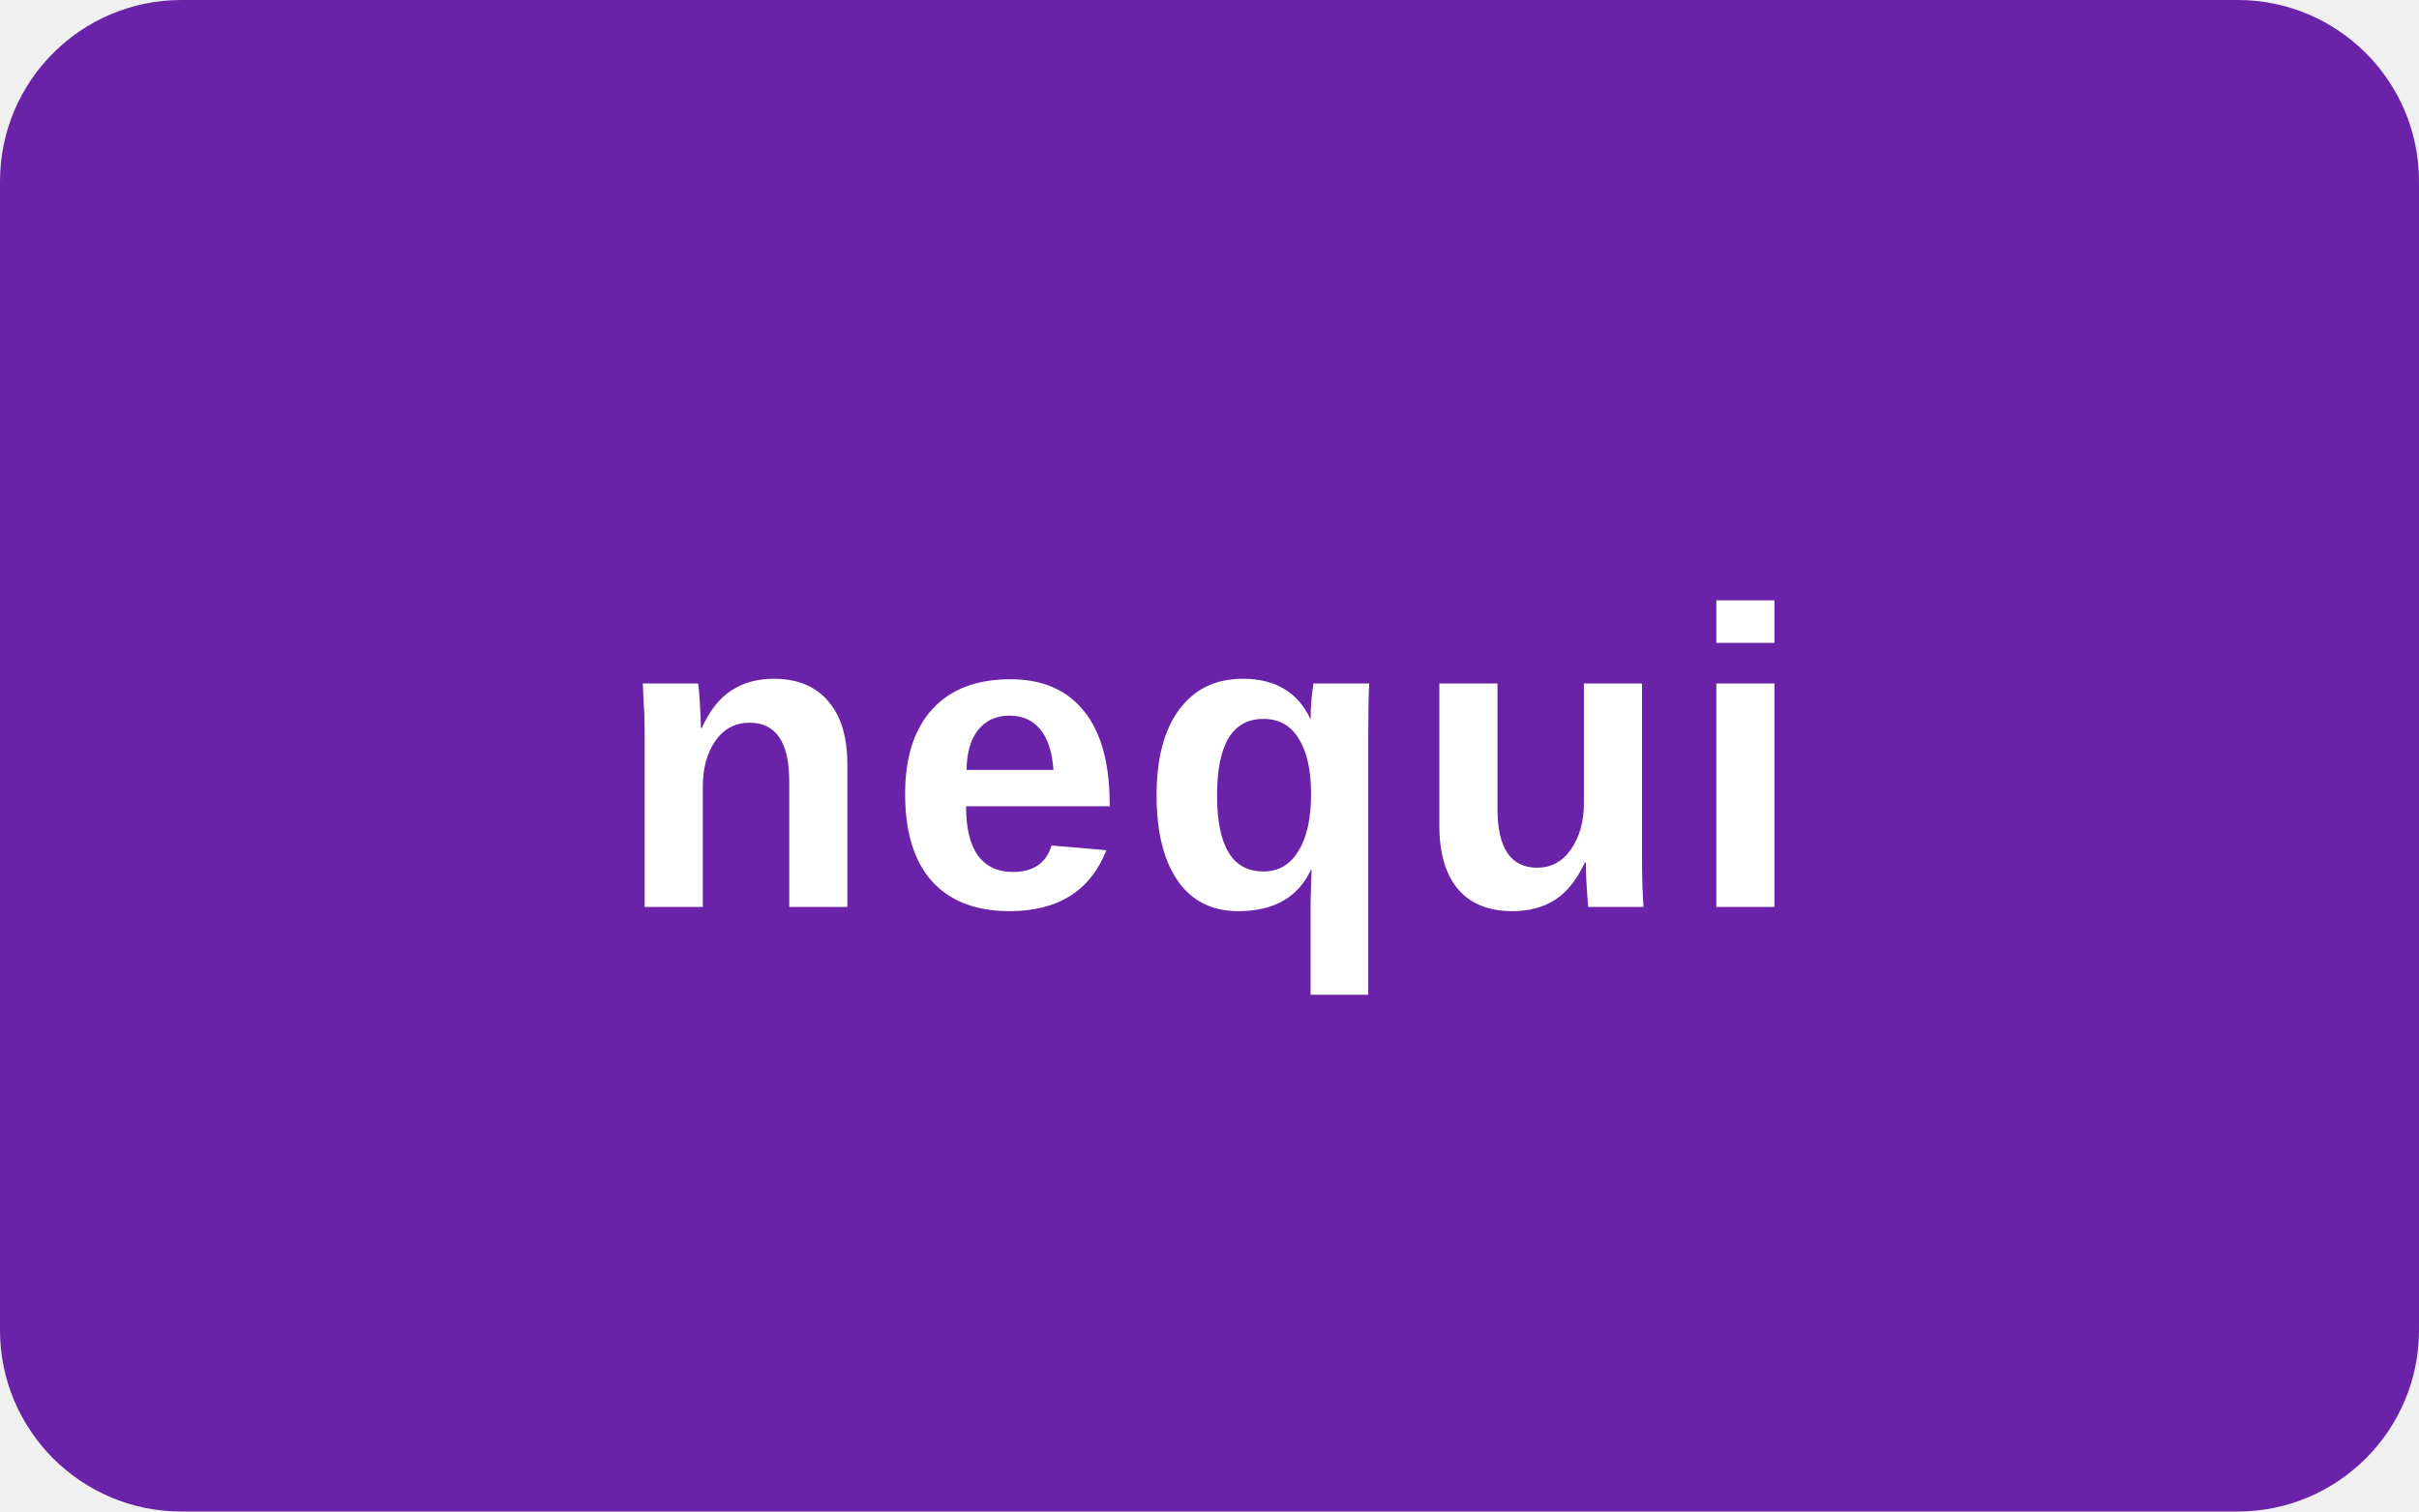
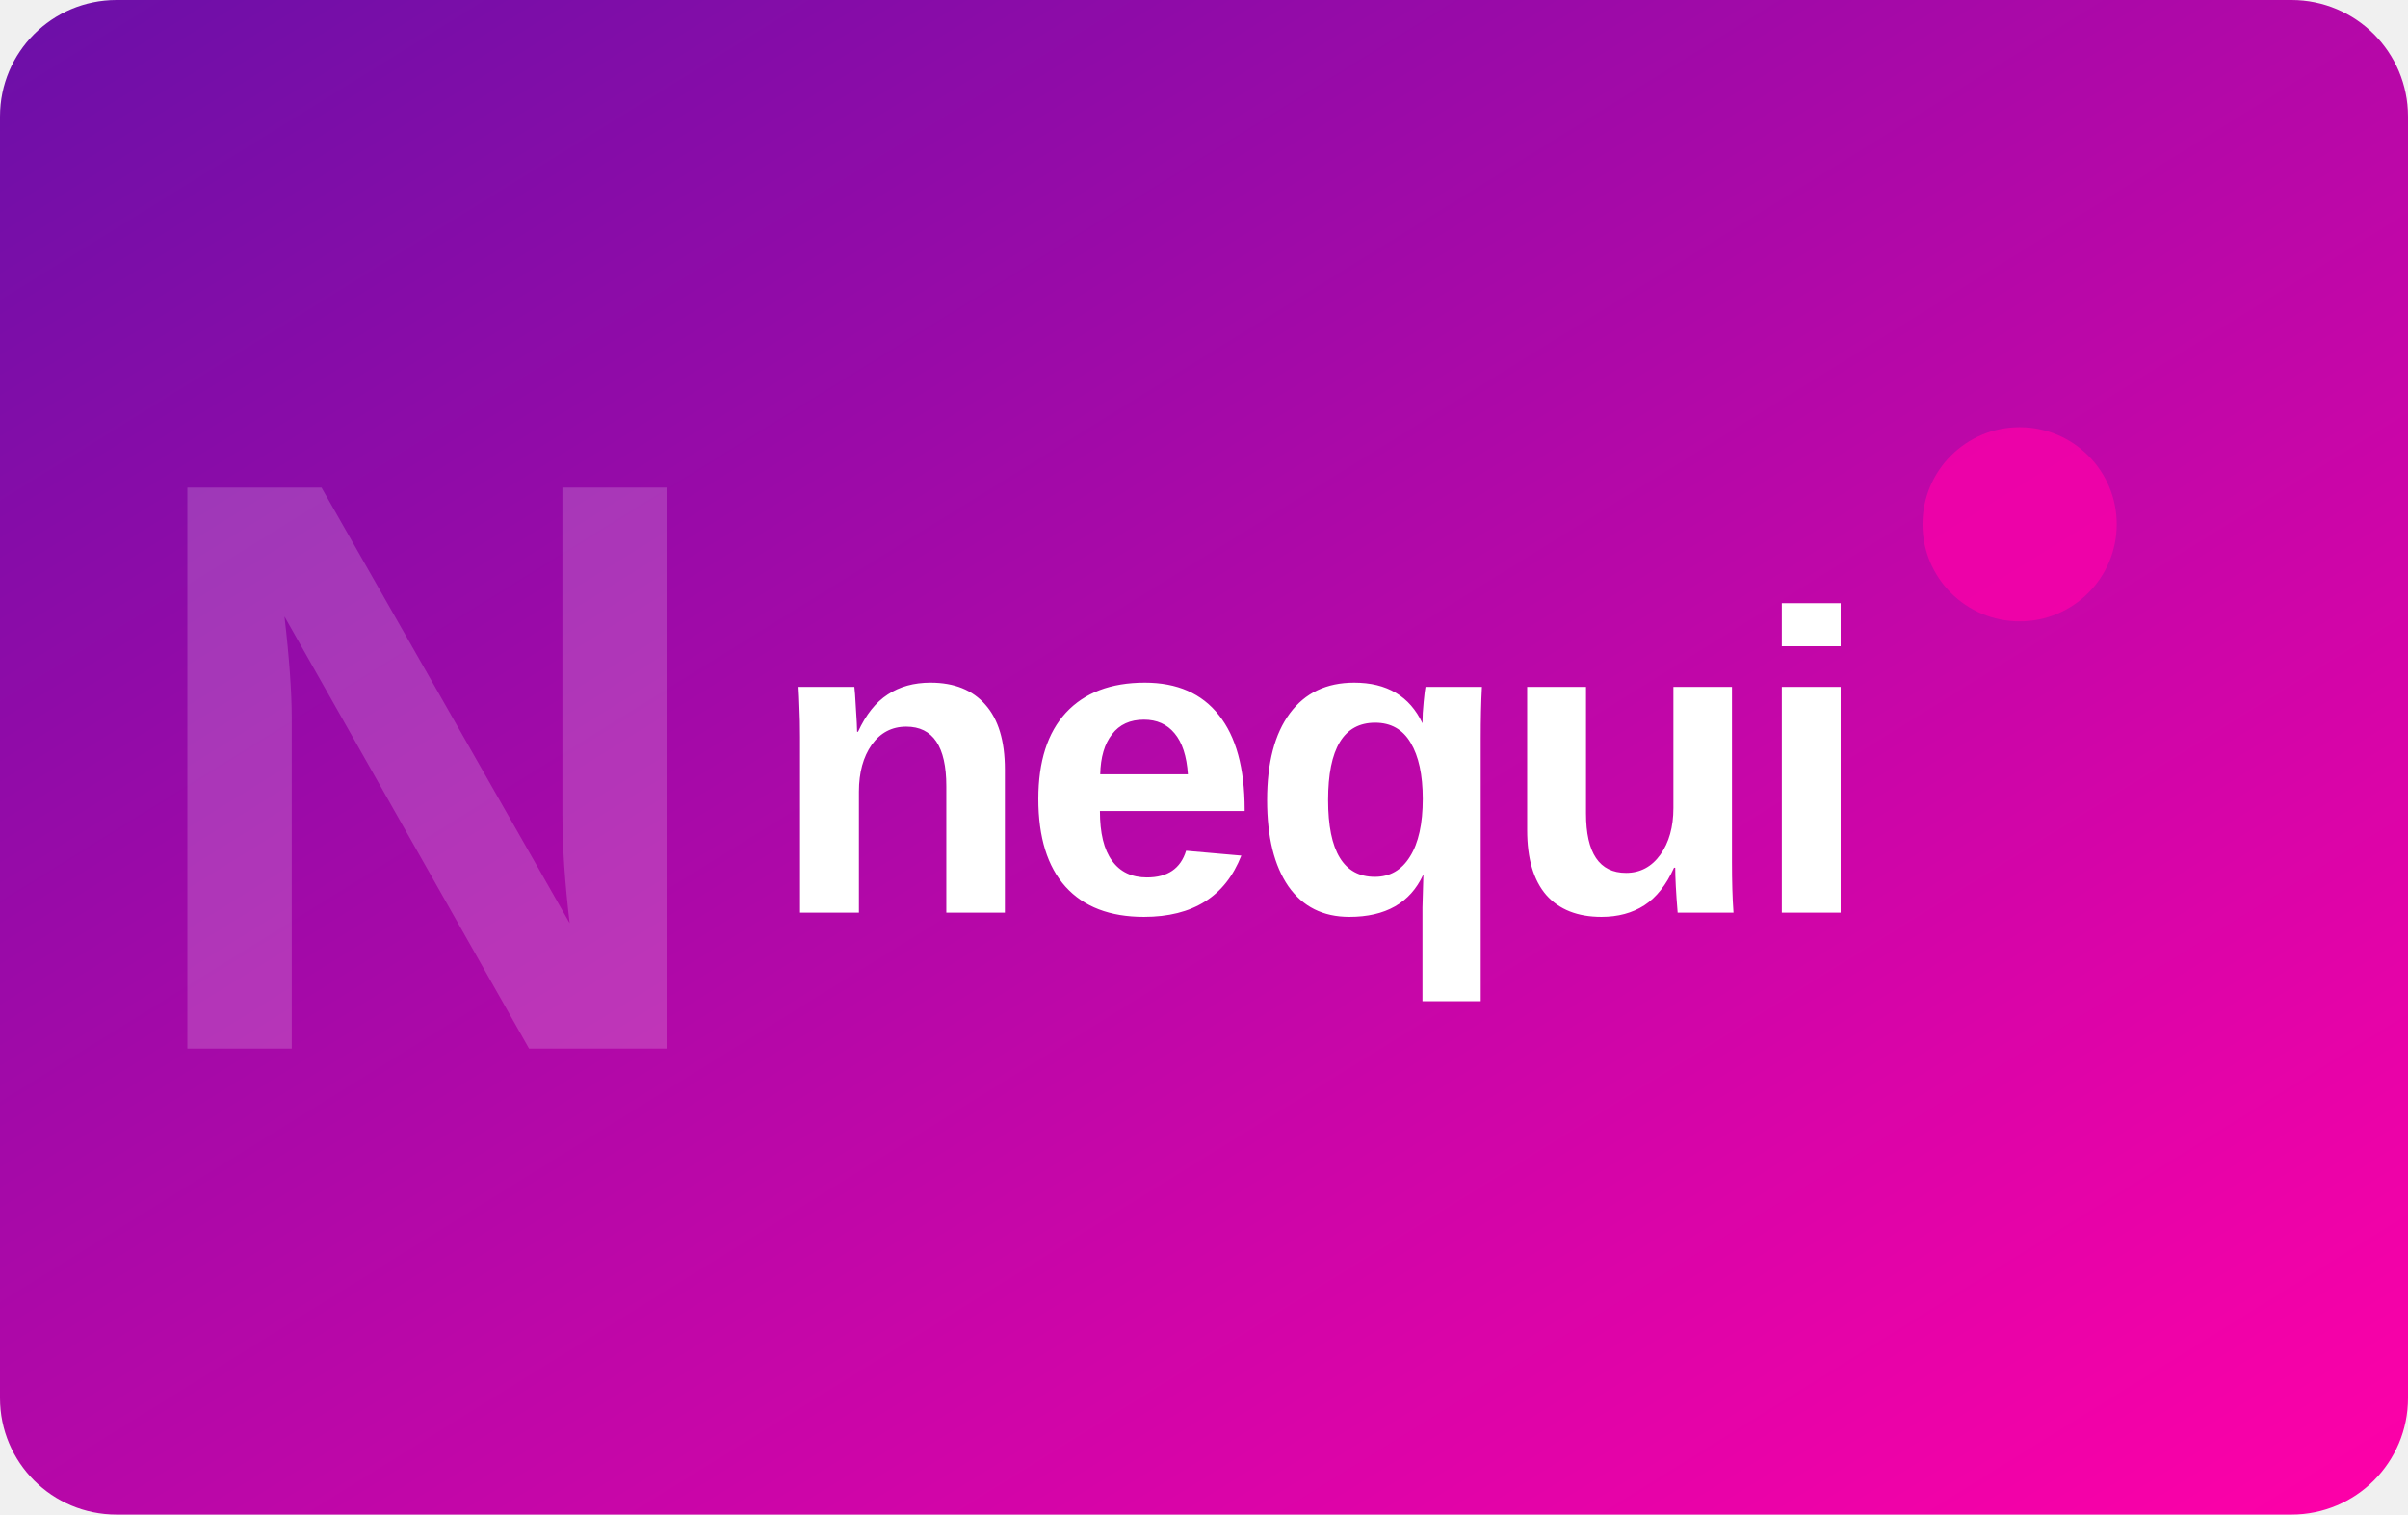
- <svg xmlns="http://www.w3.org/2000/svg" viewBox="0 0 80 50" role="img" aria-label="Nequi">
-   <rect width="80" height="50" rx="6" fill="#6A23A8" />
-   <text x="40" y="30" font-family="Arial,sans-serif" font-size="14" font-weight="700" fill="#fff" text-anchor="middle" letter-spacing="0.5">nequi</text>
+ <svg xmlns="http://www.w3.org/2000/svg" viewBox="0 0 124 78">
+   <defs>
+     <linearGradient id="nequi-grad" x1="0%" y1="0%" x2="100%" y2="100%">
+       <stop offset="0%" style="stop-color:#6B0FA8" />
+       <stop offset="100%" style="stop-color:#FF00A8" />
+     </linearGradient>
+   </defs>
+   <rect width="124" height="78" rx="6" fill="url(#nequi-grad)" />
+   <text x="22" y="54" font-family="Arial Black, Arial, sans-serif" font-size="42" font-weight="900" fill="rgba(255,255,255,0.18)" text-anchor="middle">N</text>
+   <text x="68" y="47" font-family="Arial, Helvetica, sans-serif" font-size="22" font-weight="700" fill="#fff" text-anchor="middle" letter-spacing="-0.5">nequi</text>
+   <circle cx="104" cy="27" r="5" fill="#FF00A8" opacity="0.7" />
</svg>
